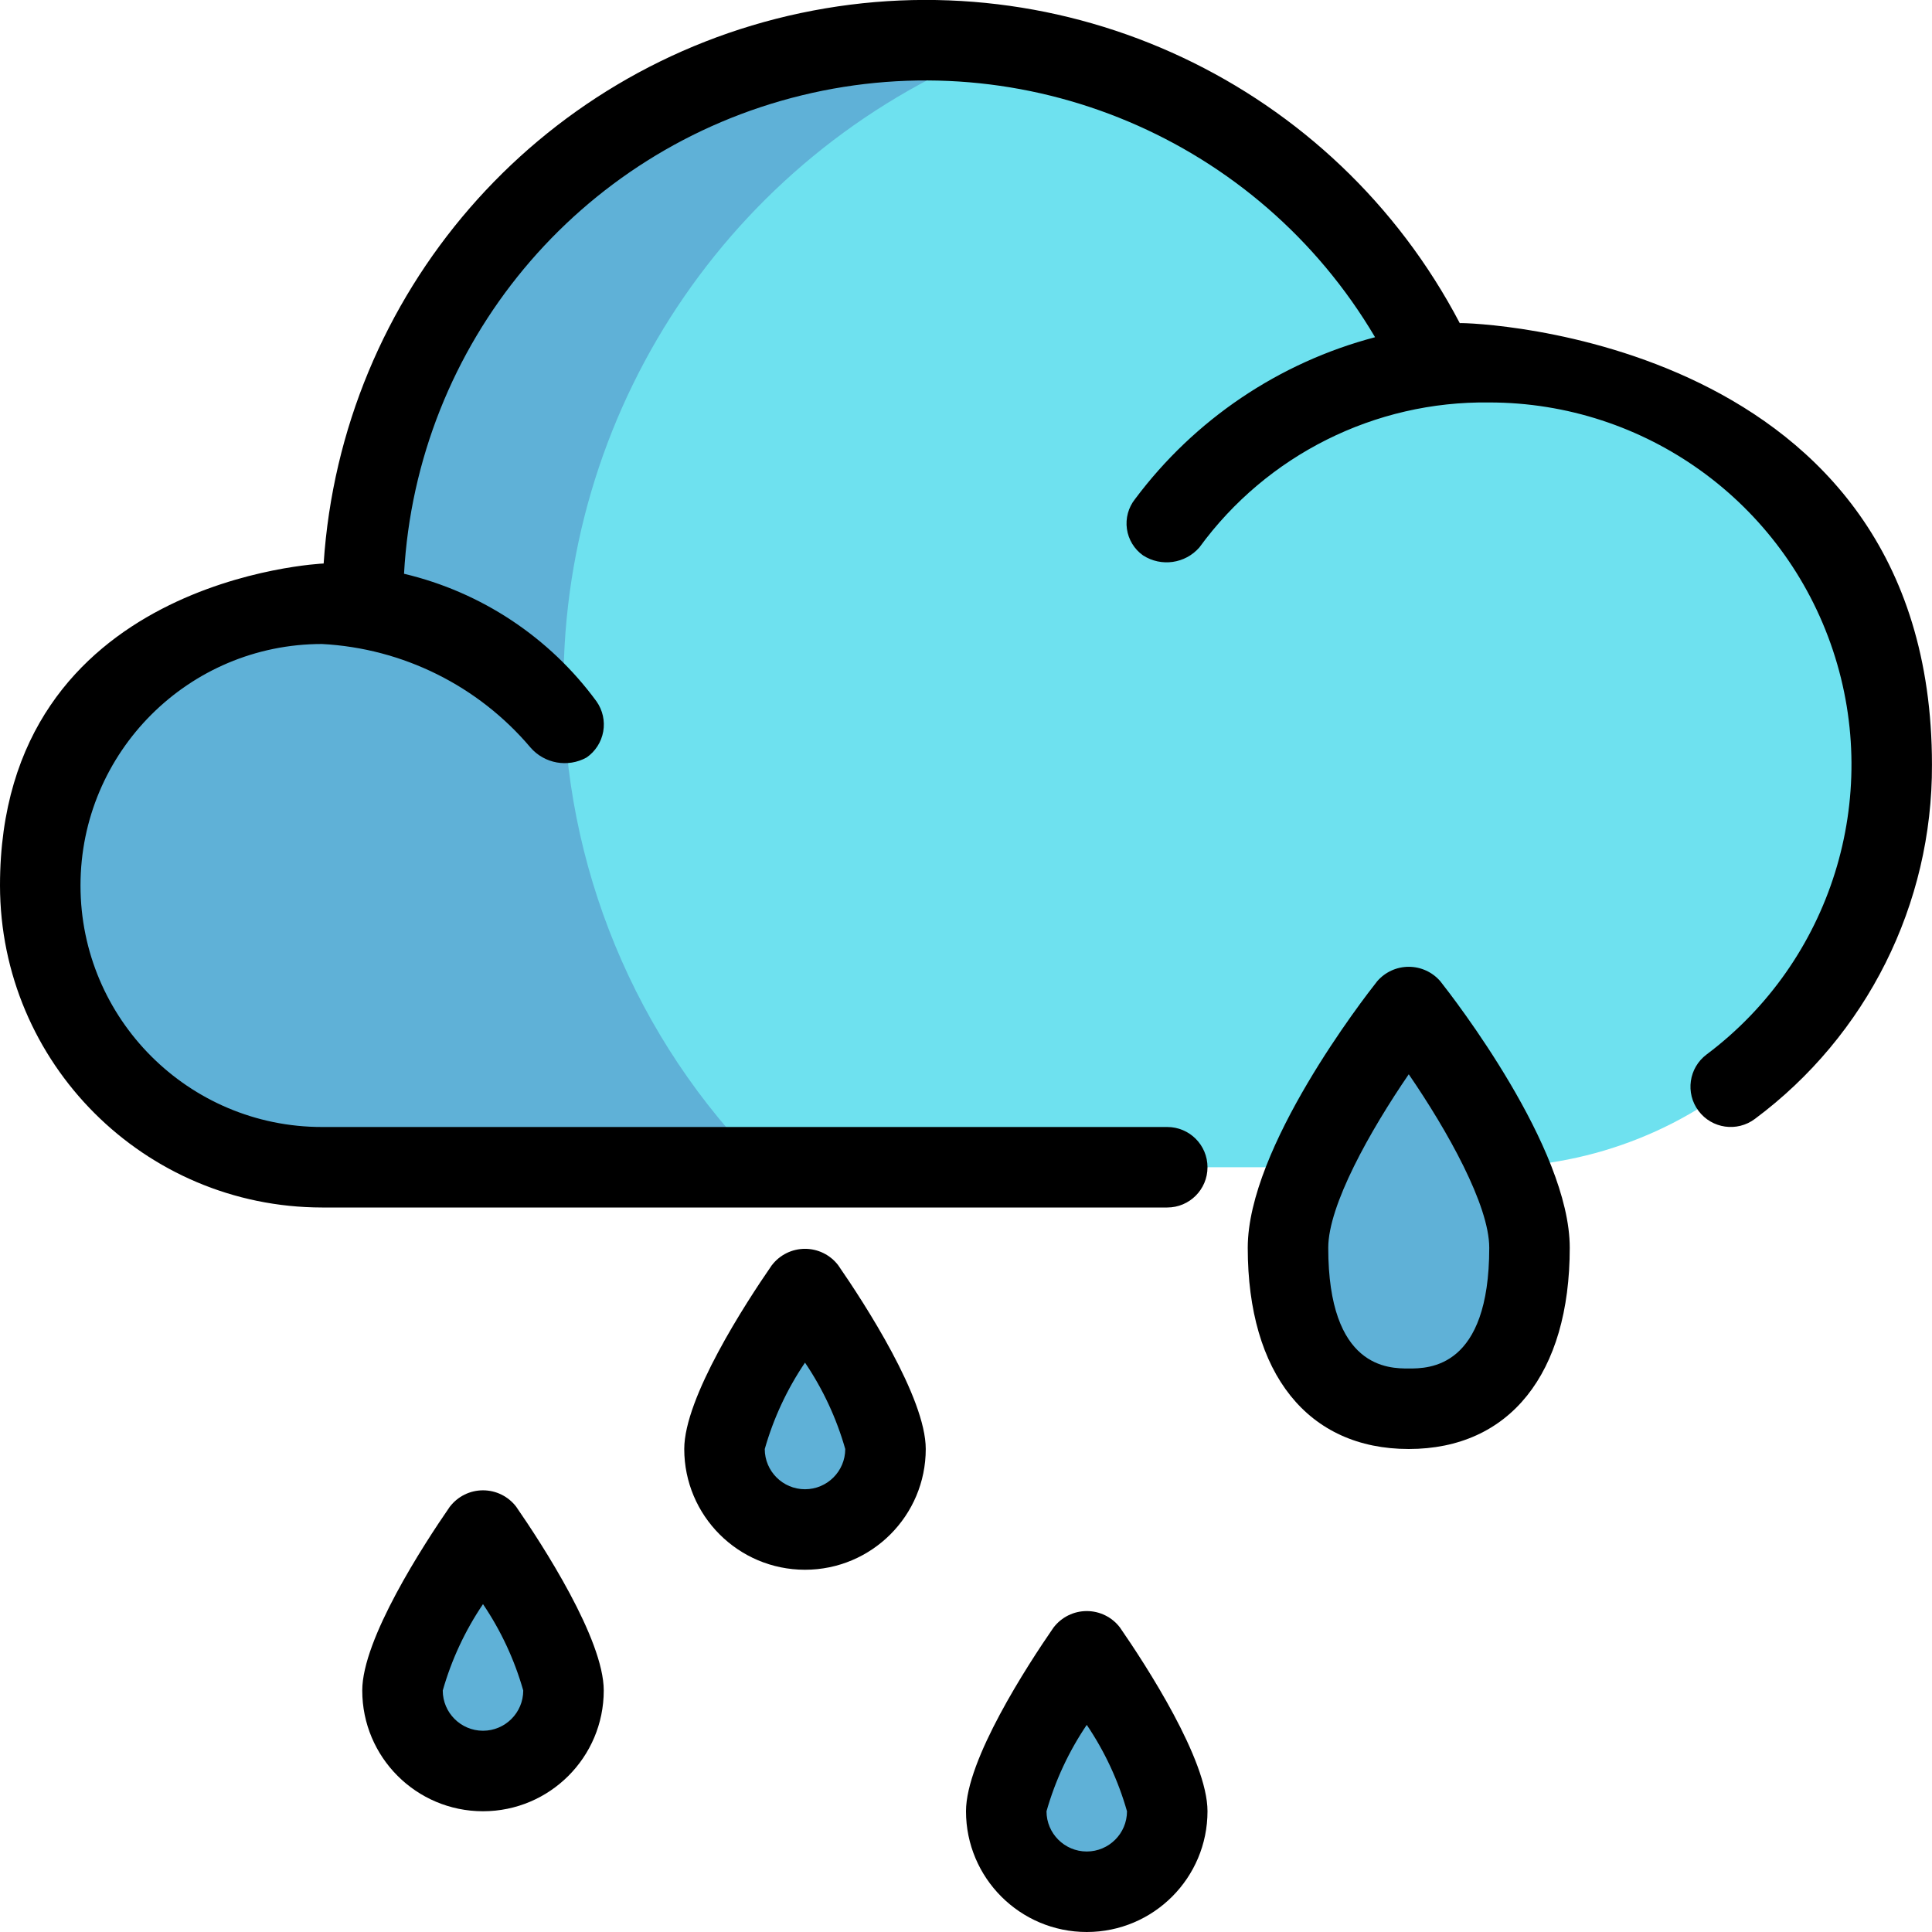
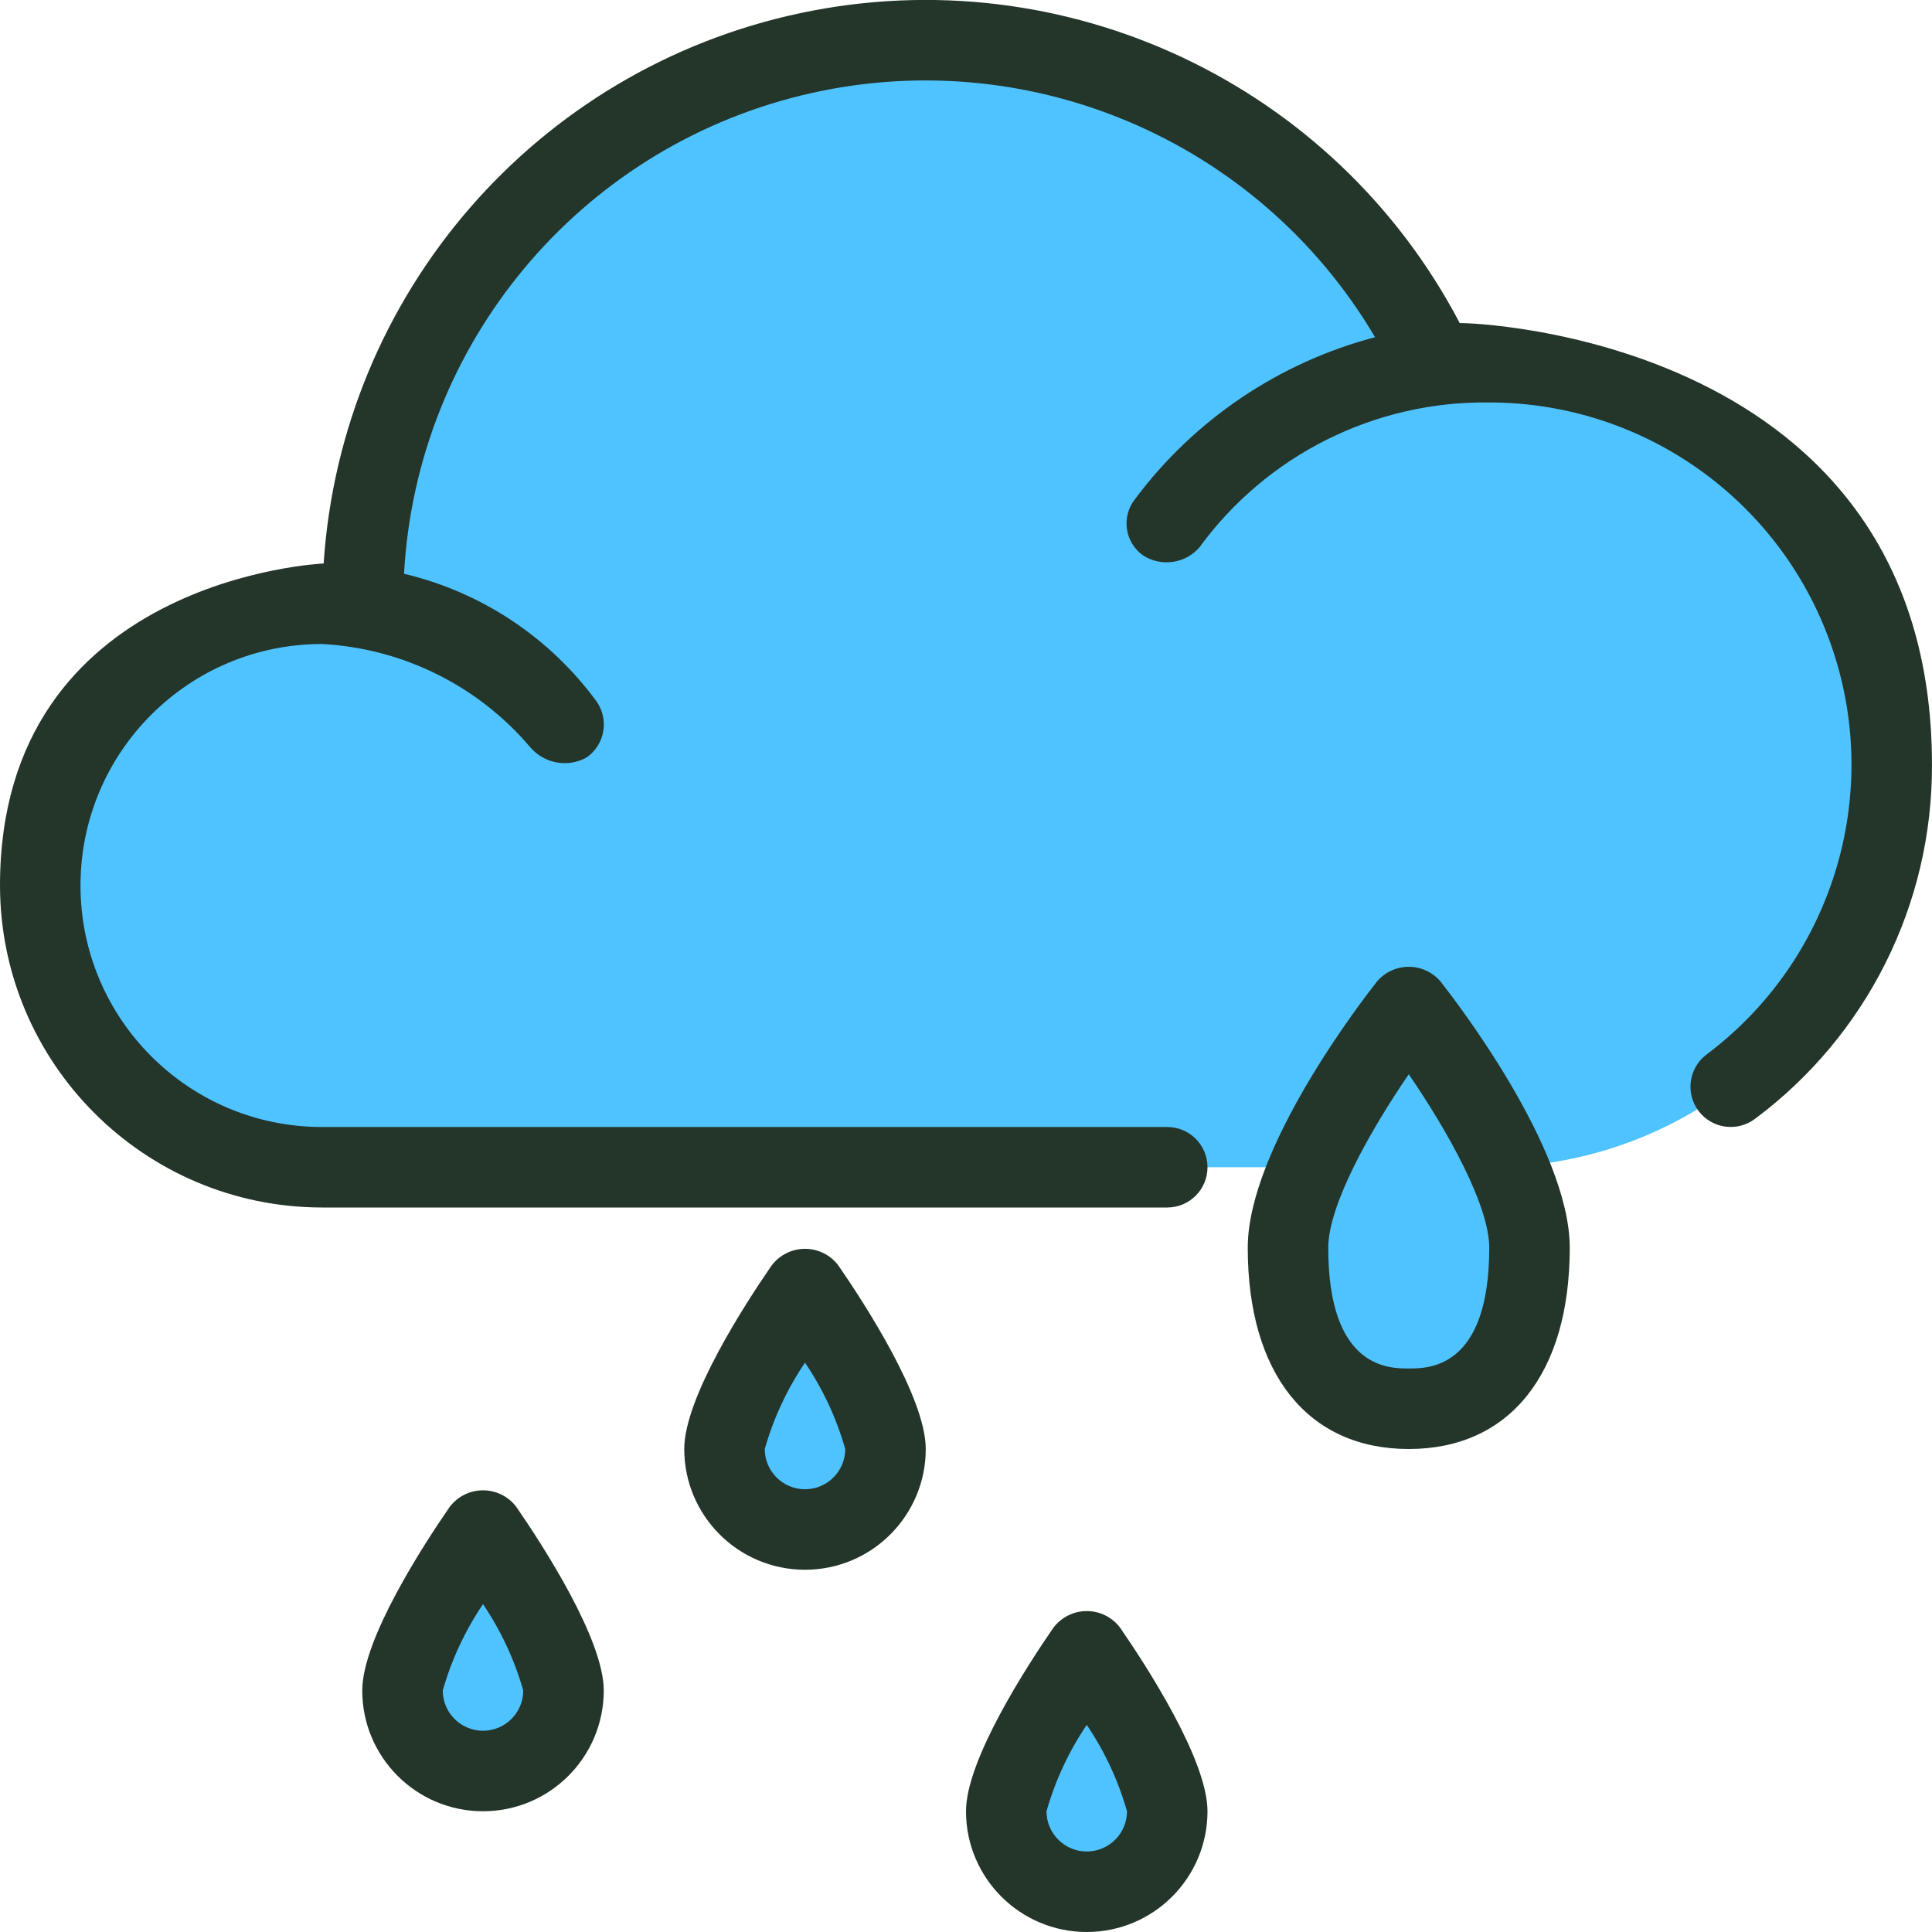
- <svg xmlns="http://www.w3.org/2000/svg" height="512" viewBox="0 0 48 48" width="512">
+ <svg xmlns="http://www.w3.org/2000/svg" fill="#24352a" height="512" viewBox="0 0 48 48" width="512">
  <g id="_11-rain" data-name="11-rain">
-     <path d="m47 19a9.934 9.934 0 0 0 -11.319-9.903 13.992 13.992 0 0 0 -26.681 5.903c0 .027.004.053.004.08a6.996 6.996 0 1 0 -1.004 13.92h30v-.05a10 10 0 0 0 9-9.95z" fill="#6ee1ef" />
-     <g fill="#5fb1d7">
+     <path d="m47 19a9.934 9.934 0 0 0 -11.319-9.903 13.992 13.992 0 0 0 -26.681 5.903c0 .027.004.053.004.08a6.996 6.996 0 1 0 -1.004 13.92h30v-.05a10 10 0 0 0 9-9.95z" fill="#4fc3ff" />
+     <g fill="#4fc3ff">
      <path d="m14 17a16.991 16.991 0 0 1 10.928-15.864 13.979 13.979 0 0 0 -15.928 13.864c0 .027.004.053.004.08a6.996 6.996 0 1 0 -1.004 13.92h10.96a16.945 16.945 0 0 1 -4.96-12z" />
      <path d="m38 31c0 2.209-.791 4-3 4s-3-1.791-3-4 3-6 3-6 3 3.791 3 6z" />
      <path d="m14 42a2 2 0 0 1 -4 0c0-1.105 2-4 2-4s2 2.895 2 4z" />
      <path d="m29 45a2 2 0 0 1 -4 0c0-1.105 2-4 2-4s2 2.895 2 4z" />
      <path d="m22 36a2 2 0 0 1 -4 0c0-1.105 2-4 2-4s2 2.895 2 4z" />
    </g>
    <path d="m36.268 8.029a14.986 14.986 0 0 0 -28.227 5.971c-.014 0-8.041.35-8.041 8a8.009 8.009 0 0 0 8 8h21a1 1 0 0 0 0-2h-21a6 6 0 0 1 0-12 7.29 7.29 0 0 1 5.18 2.572 1.124 1.124 0 0 0 1.393.248.997.997 0 0 0 .248-1.393 8.301 8.301 0 0 0 -4.783-3.172 12.973 12.973 0 0 1 24.125-5.877 10.909 10.909 0 0 0 -5.963 4.021.973.973 0 0 0 .199 1.4 1.081 1.081 0 0 0 1.4-.199 8.767 8.767 0 0 1 7.201-3.601 9 9 0 0 1 5.399 16.2 1 1 0 0 0 1.201 1.6 10.916 10.916 0 0 0 4.399-8.8c0-10.633-11.477-10.991-11.732-10.971z" />
    <path d="m34.216 24.379c-.329.416-3.216 4.135-3.216 6.621 0 3.131 1.495 5 4 5s4-1.869 4-5c0-2.485-2.887-6.205-3.216-6.621a1.035 1.035 0 0 0 -1.568 0zm.784 9.621c-.495 0-2 0-2-3 0-1.053 1.034-2.899 2-4.31.966 1.408 2 3.255 2 4.31 0 3-1.505 3-2 3z" />
    <path d="m11.177 37.432c-.655.948-2.177 3.29-2.177 4.568a3 3 0 0 0 6 0c0-1.278-1.522-3.62-2.177-4.568a1.037 1.037 0 0 0 -1.645 0zm.823 5.568a1.001 1.001 0 0 1 -1-.999 7.488 7.488 0 0 1 1-2.147 7.479 7.479 0 0 1 1 2.147 1.001 1.001 0 0 1 -1 .999z" />
    <path d="m26.177 40.432c-.655.948-2.177 3.29-2.177 4.568a3 3 0 0 0 6 0c0-1.278-1.522-3.62-2.177-4.568a1.037 1.037 0 0 0 -1.645 0zm.823 5.568a1.001 1.001 0 0 1 -1-.999 7.488 7.488 0 0 1 1-2.147 7.479 7.479 0 0 1 1 2.147 1.001 1.001 0 0 1 -1 .999z" />
    <path d="m19.177 31.432c-.655.948-2.177 3.29-2.177 4.568a3 3 0 0 0 6 0c0-1.278-1.522-3.62-2.177-4.568a1.037 1.037 0 0 0 -1.645 0zm.823 5.568a1.001 1.001 0 0 1 -1-.999 7.488 7.488 0 0 1 1-2.147 7.479 7.479 0 0 1 1 2.147 1.001 1.001 0 0 1 -1 .999z" />
  </g>
</svg>
